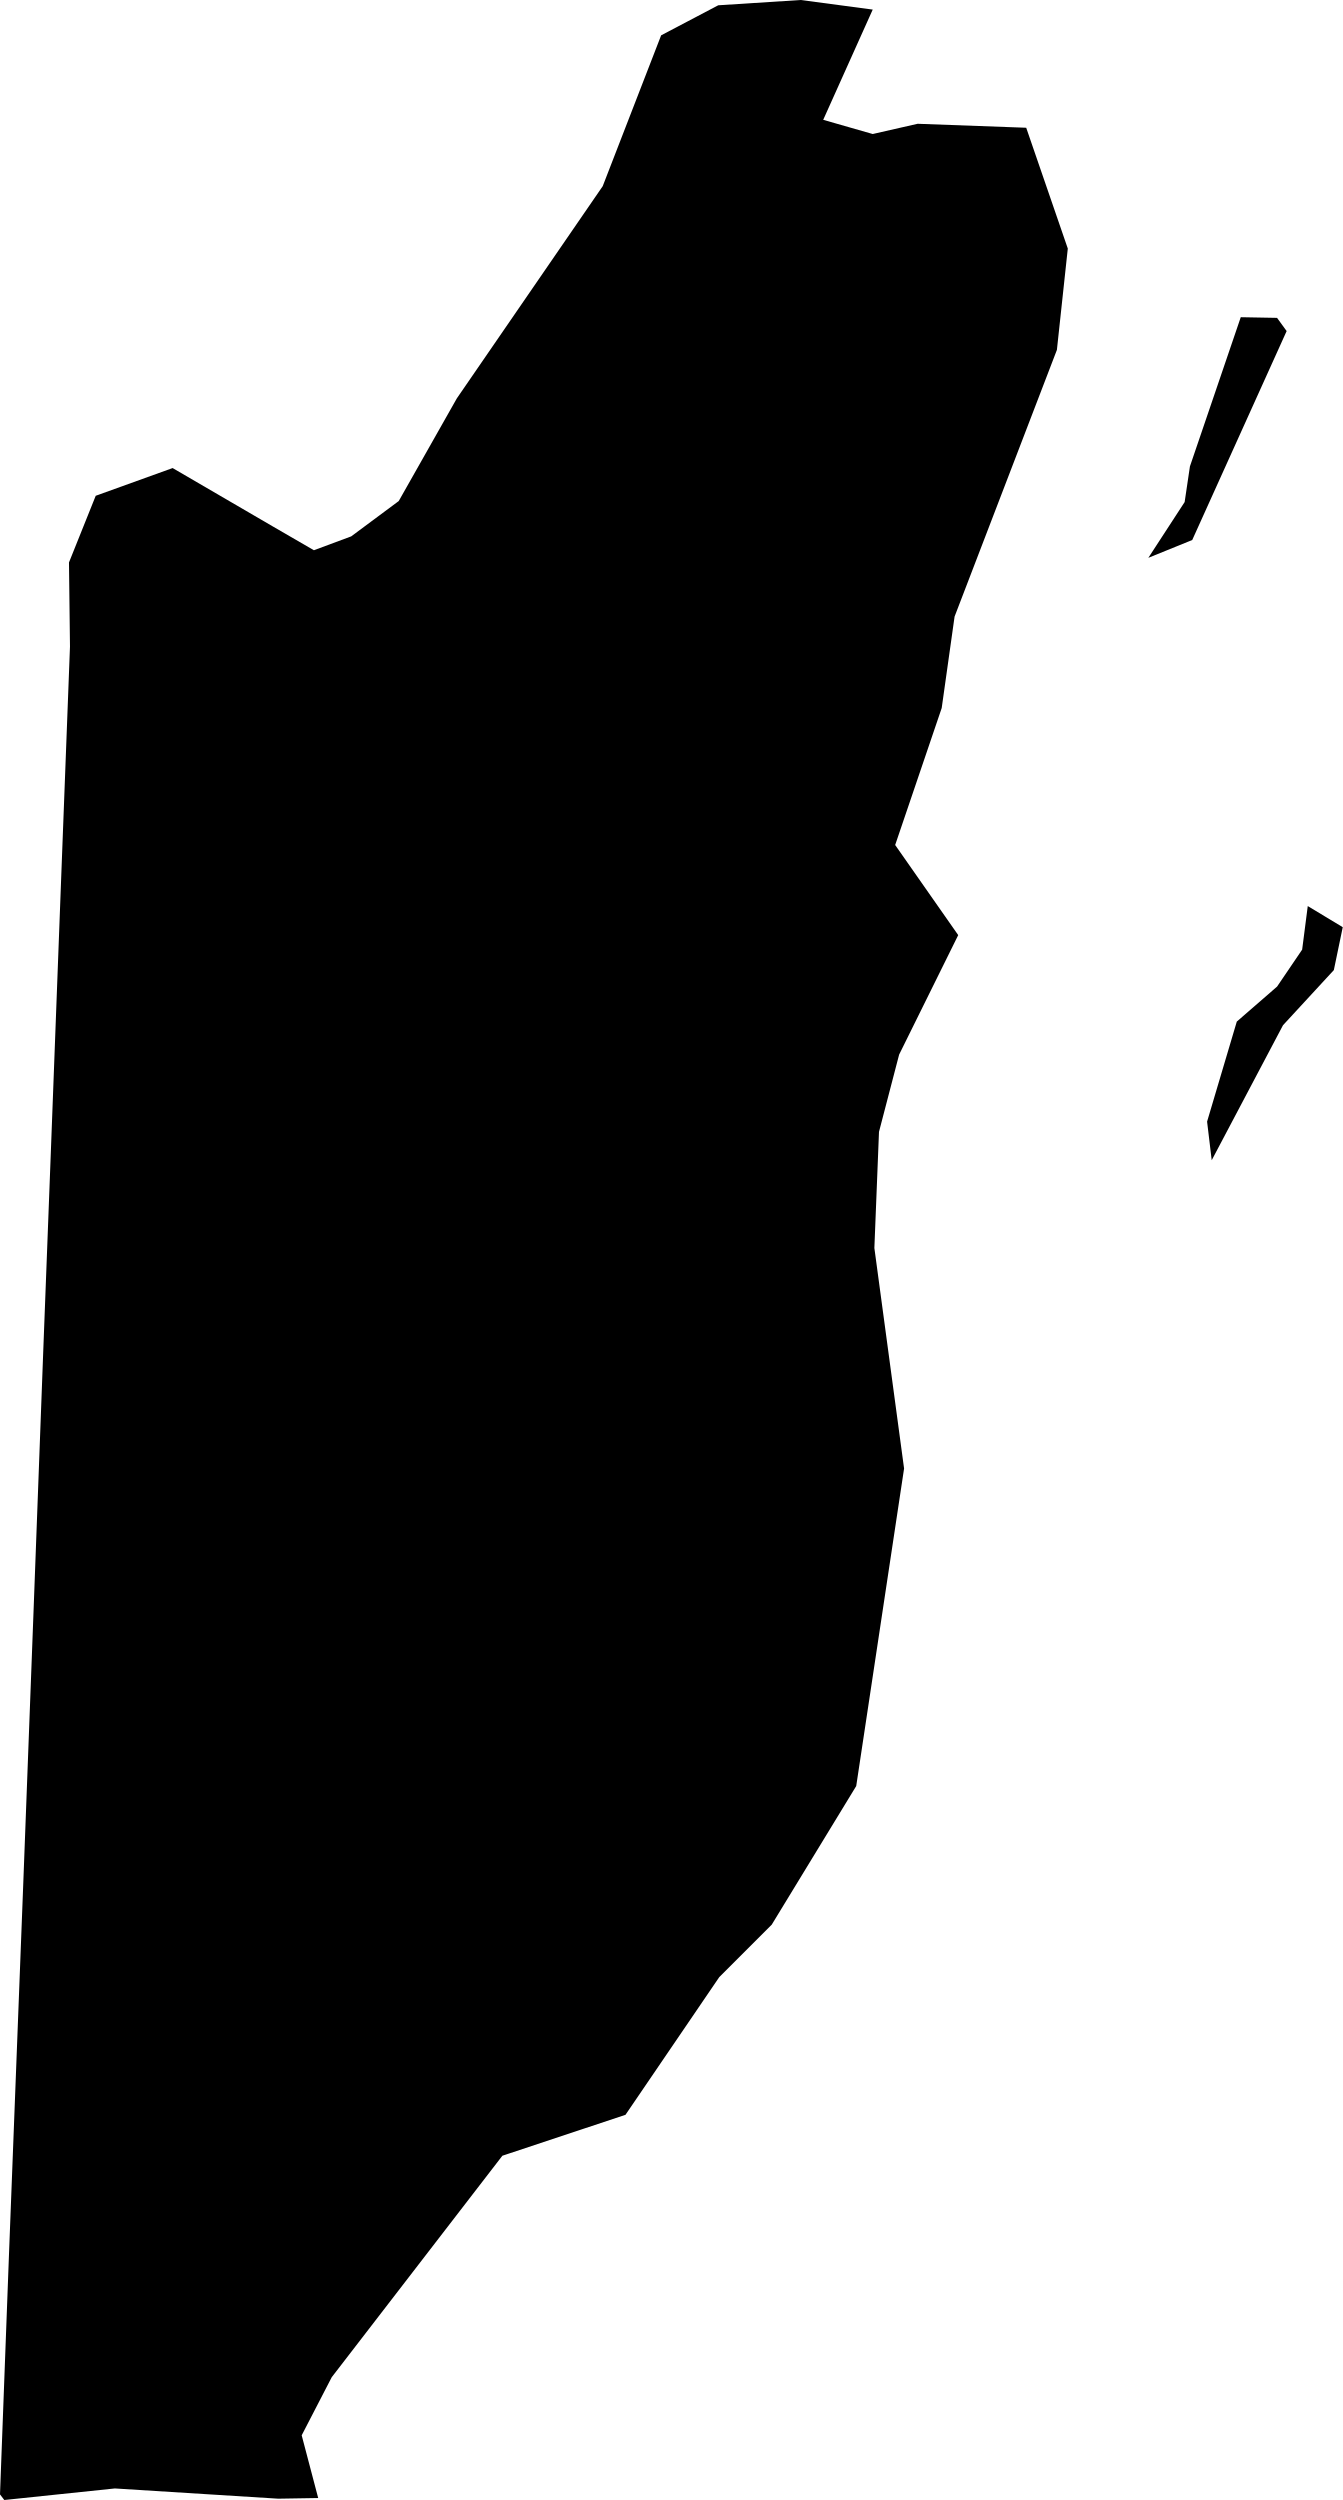
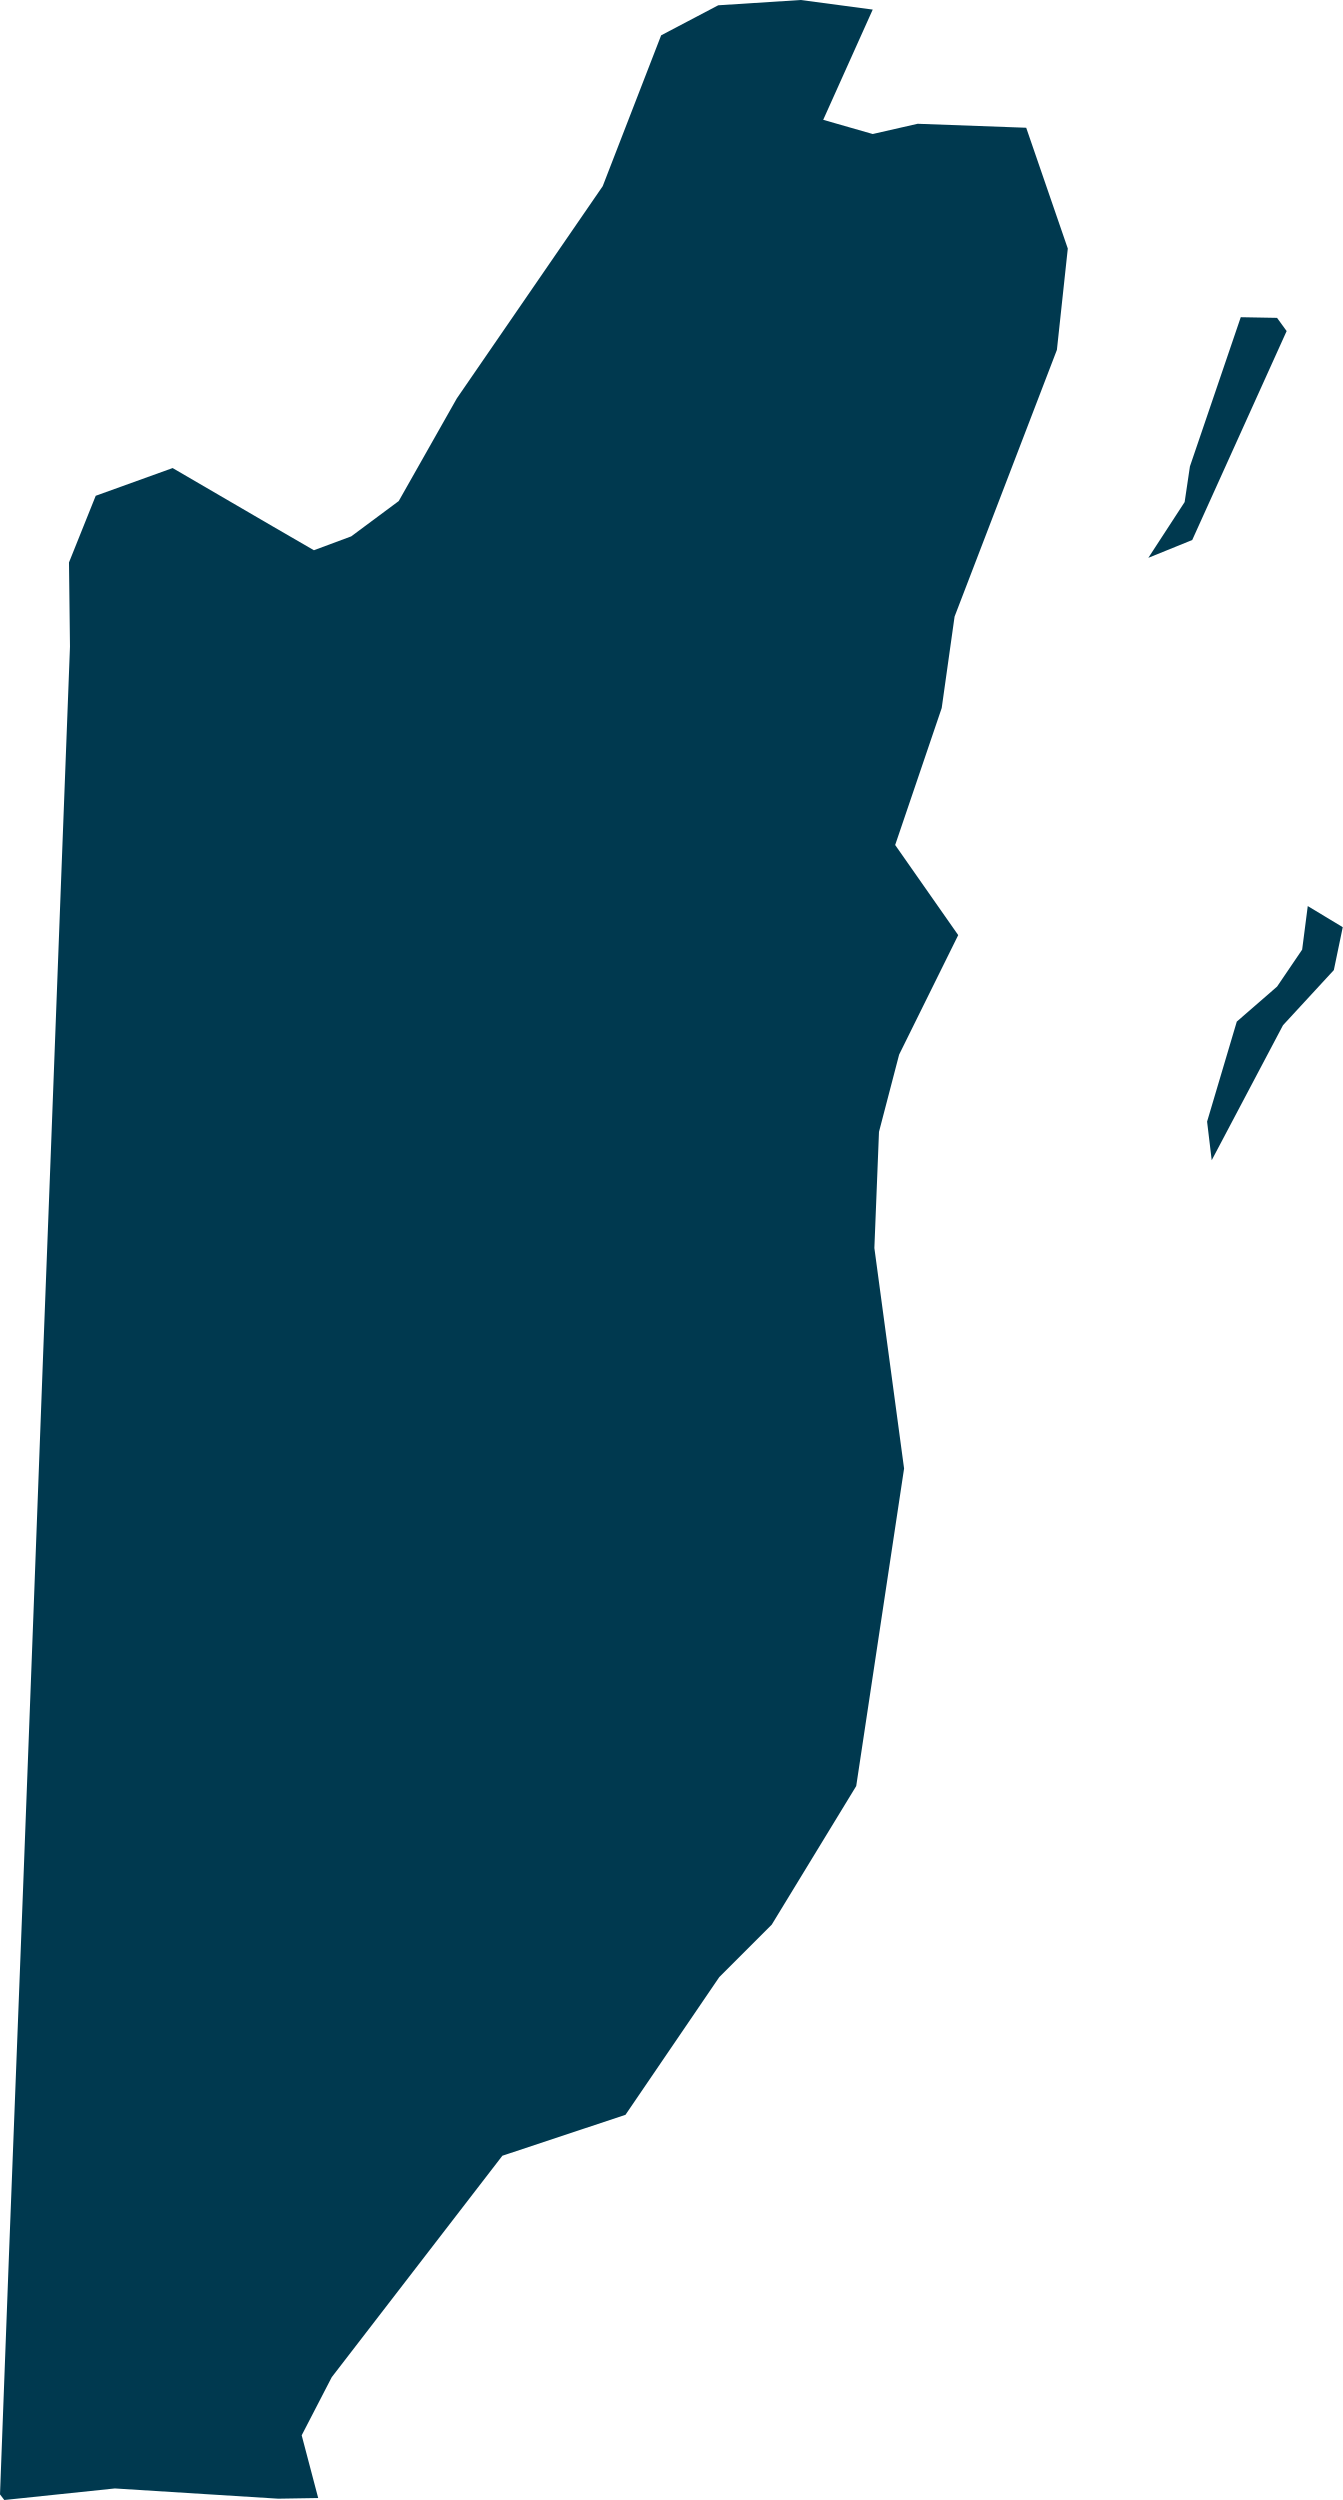
- <svg xmlns="http://www.w3.org/2000/svg" baseProfile="full" height="7.574" version="1.1" viewBox="225.255 410.218 4.068 7.574" width="4.068">
+ <svg xmlns="http://www.w3.org/2000/svg" baseProfile="full" height="7.574" version="1.1" viewBox="225.255 410.218 4.068 7.574" width="4.068" fill="#00394f">
  <defs />
  <path class="land" d="M 227.899,410.247 L 227.749,410.581 L 227.899,410.624 L 228.035,410.593 L 228.364,410.605 L 228.49,410.971 L 228.457,411.278 L 228.147,412.086 L 228.108,412.363 L 227.967,412.778 L 228.158,413.051 L 227.979,413.413 L 227.918,413.647 L 227.904,413.999 L 227.994,414.667 L 227.849,415.629 L 227.593,416.049 L 227.434,416.208 L 227.15,416.625 L 226.777,416.749 L 226.26,417.42 L 226.169,417.596 L 226.219,417.786 L 226.098,417.788 L 225.603,417.757 L 225.268,417.792 L 225.255,417.775 L 225.282,417.054 L 225.325,415.937 L 225.356,415.116 L 225.386,414.312 L 225.409,413.709 L 225.44,412.887 L 225.467,412.177 L 225.464,411.922 L 225.545,411.72 L 225.778,411.636 L 226.08,411.812 L 226.206,411.885 L 226.319,411.843 L 226.463,411.736 L 226.639,411.425 L 227.081,410.782 L 227.258,410.325 L 227.431,410.234 L 227.681,410.218 L 227.899,410.247 M 228.867,411.854 L 228.734,411.908 L 228.844,411.739 L 228.86,411.631 L 229.014,411.179 L 229.124,411.181 L 229.153,411.221 L 228.867,411.854 M 229.142,413.324 L 228.926,413.733 L 228.912,413.616 L 229.002,413.313 L 229.124,413.207 L 229.2,413.095 L 229.217,412.963 L 229.323,413.027 L 229.296,413.157 L 229.142,413.324" id="BZ" title="Belize" />
</svg>
